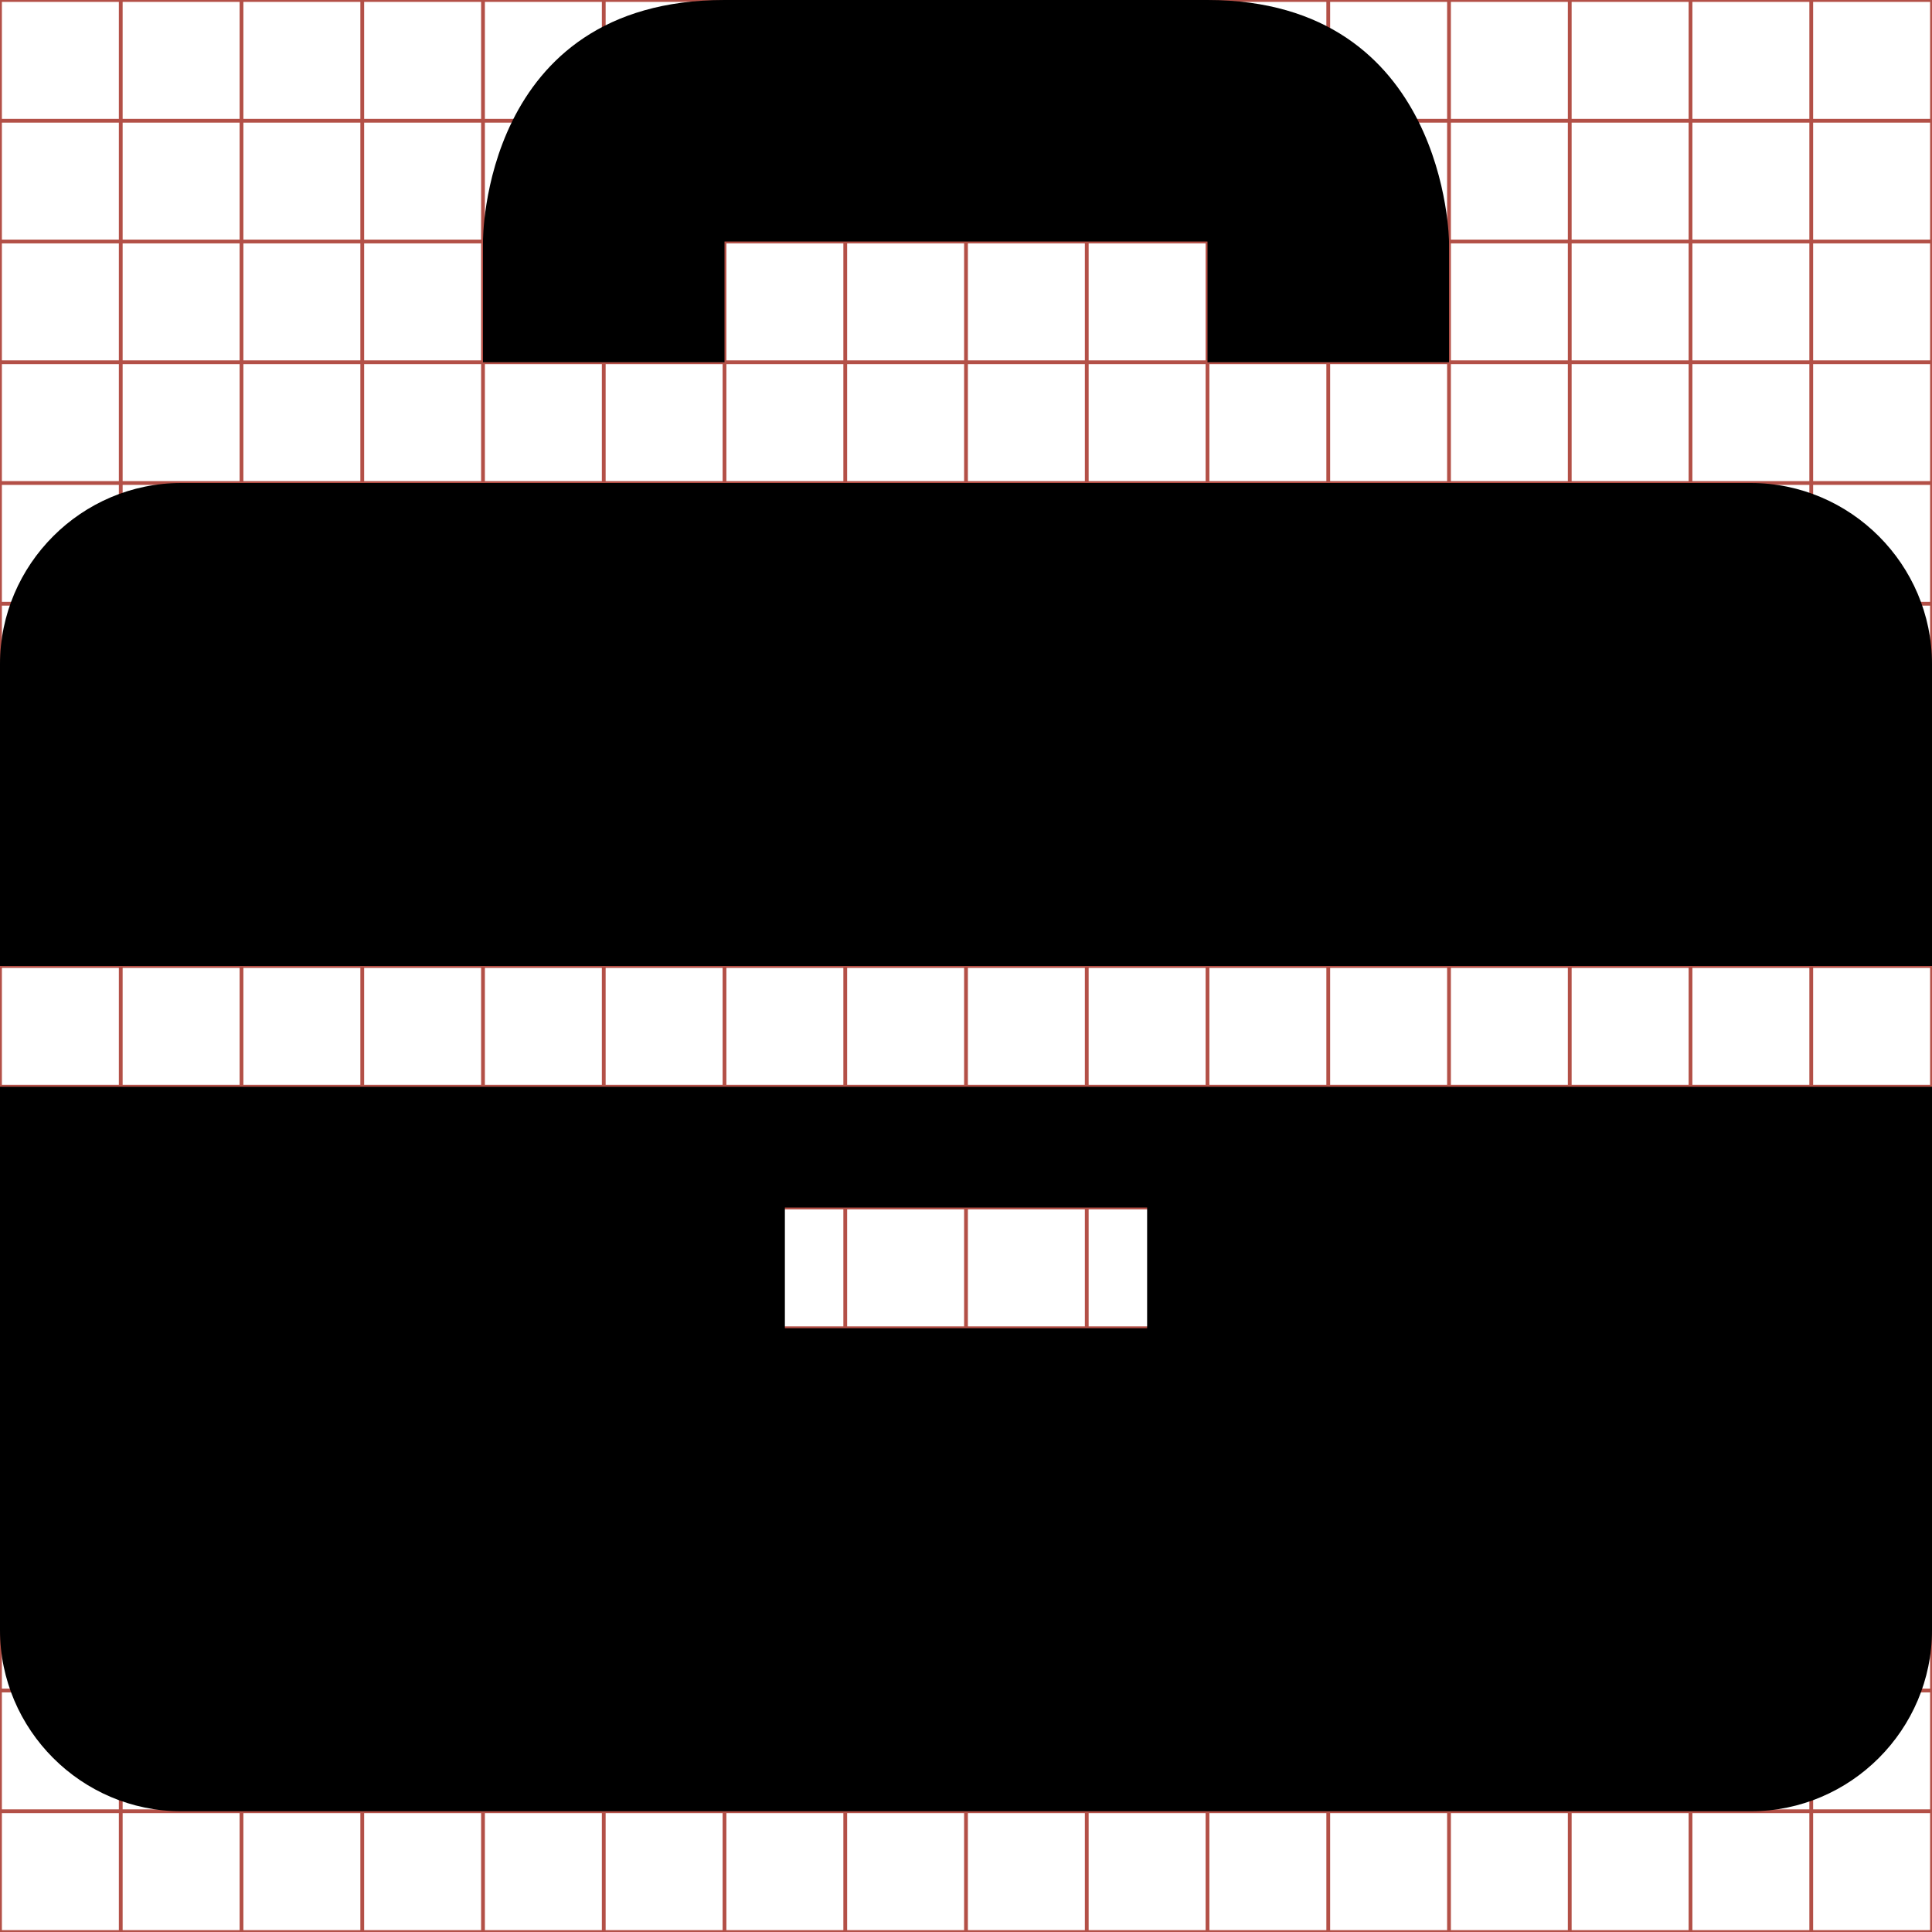
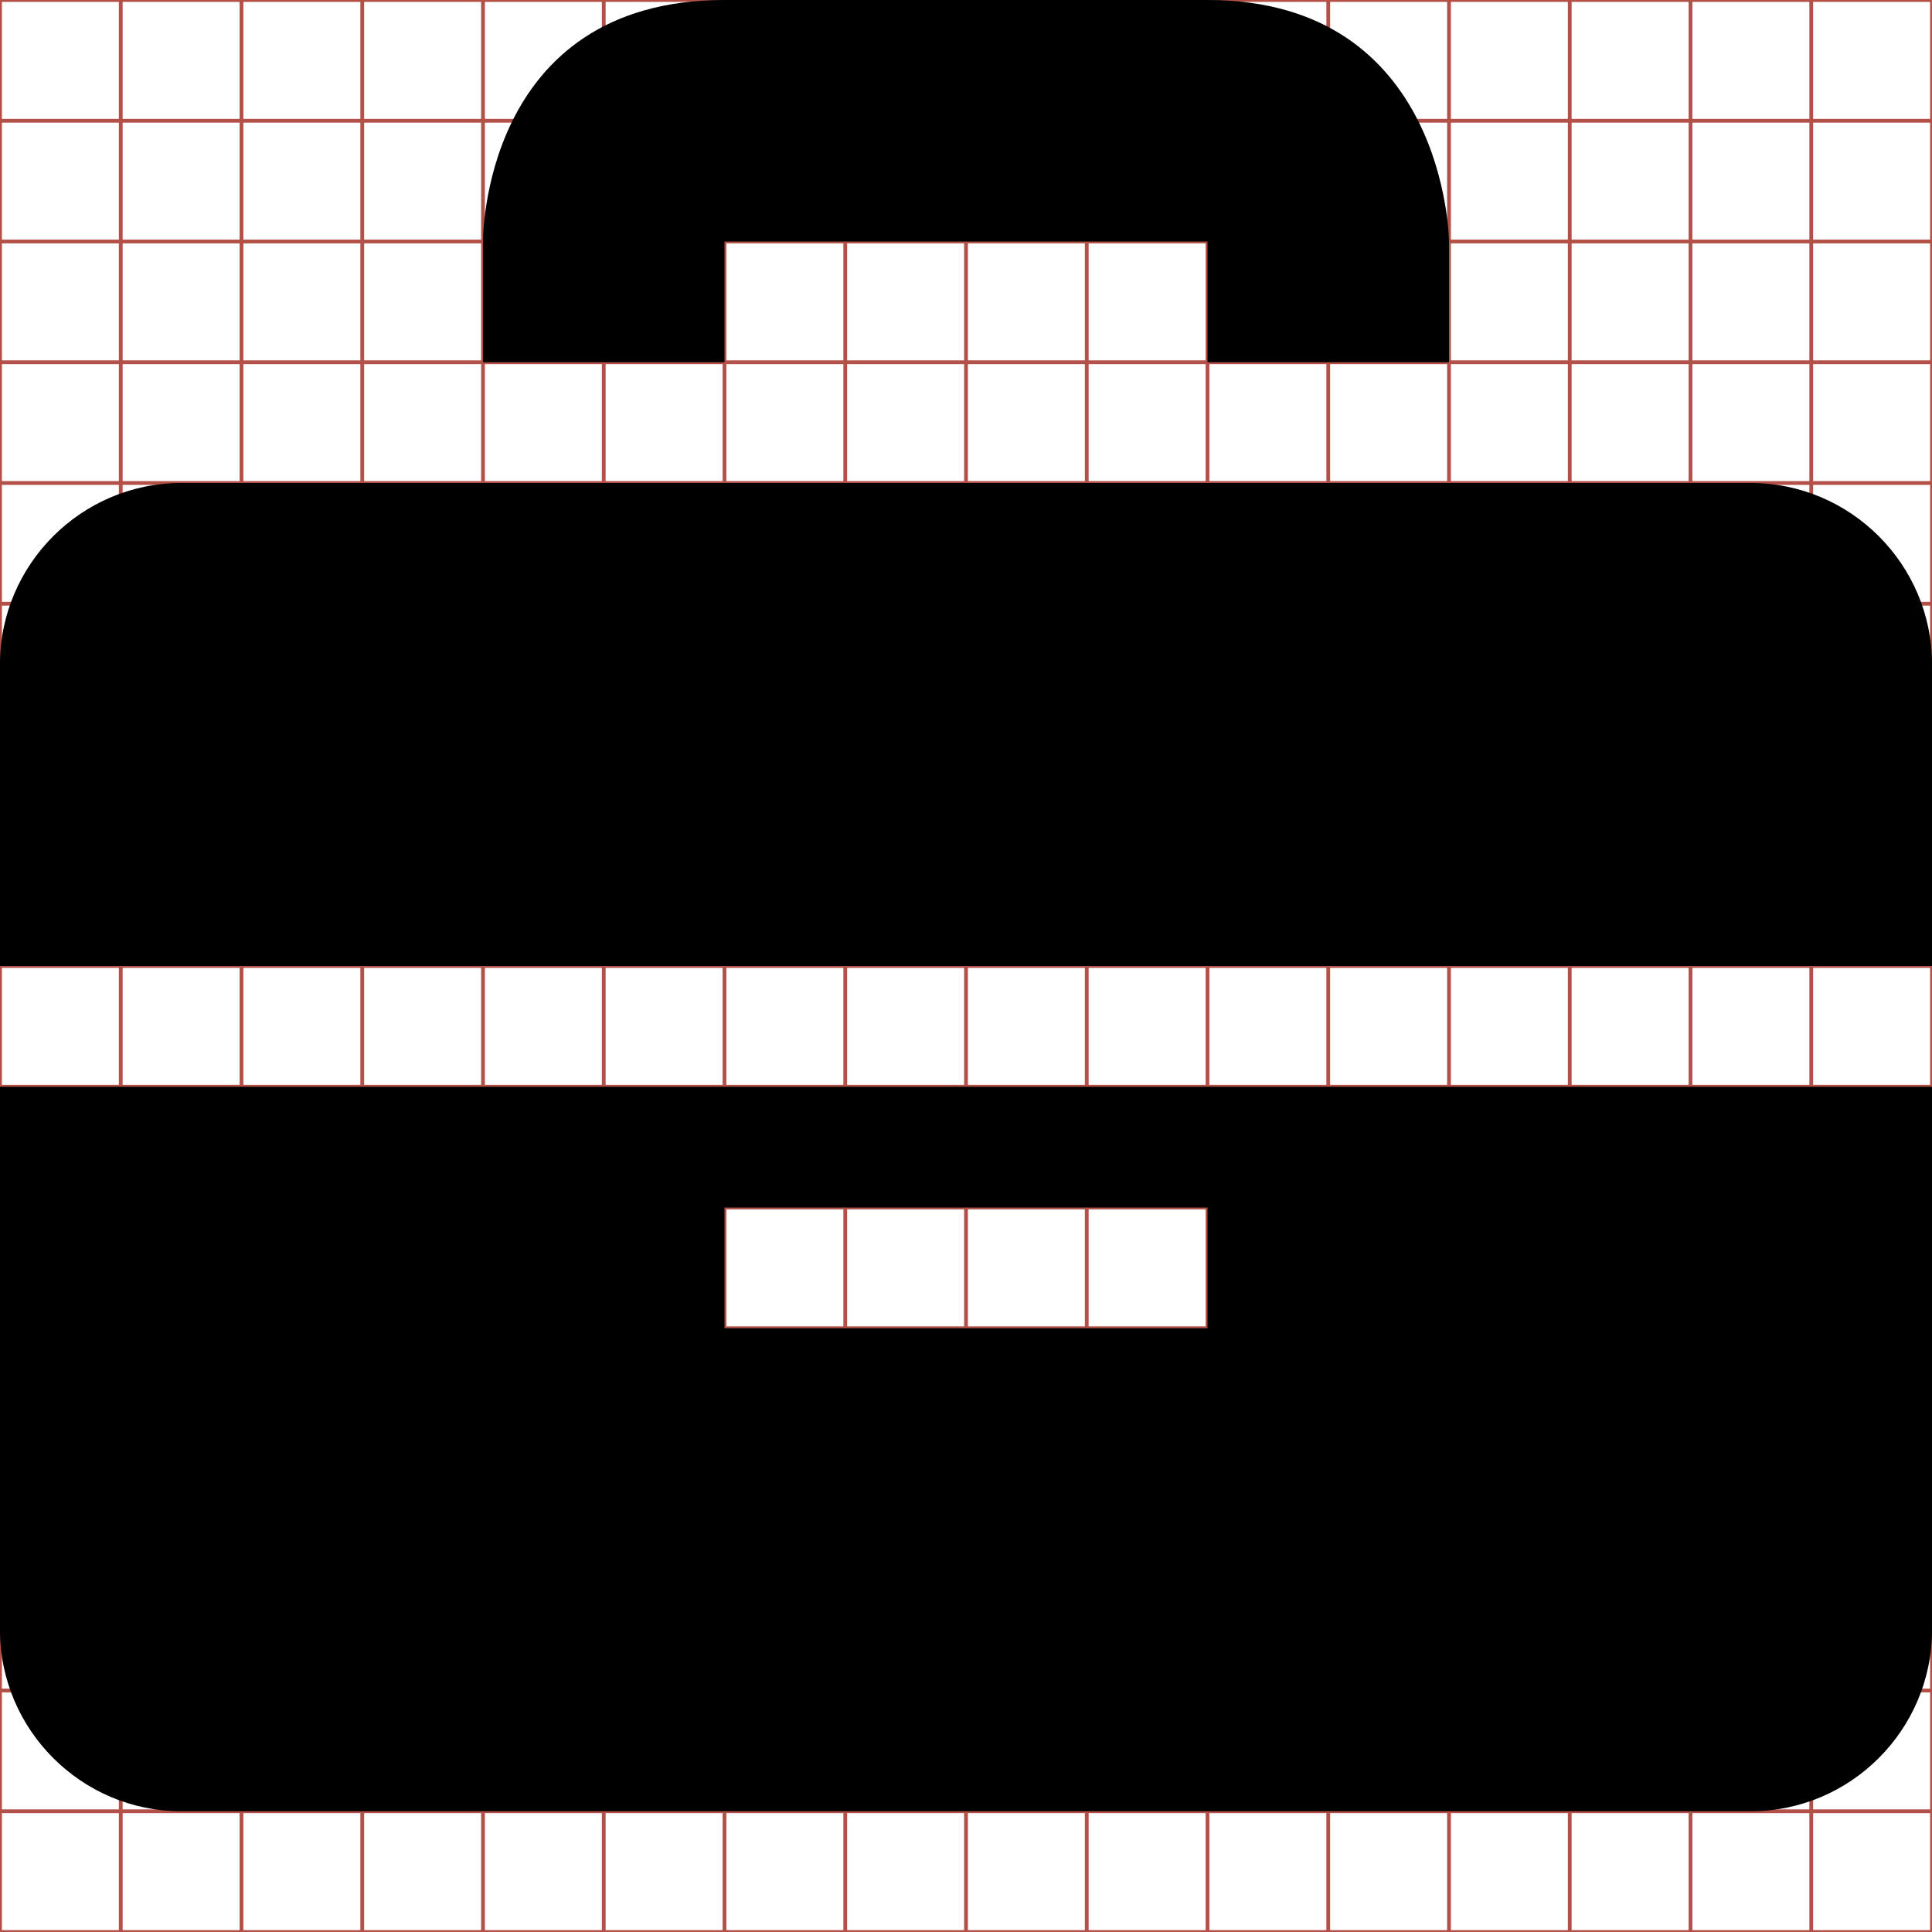
- <svg xmlns="http://www.w3.org/2000/svg" version="1.1" id="Layer_1" x="0px" y="0px" viewBox="-223 25 512 512" style="enable-background:new -223 25 512 512;" xml:space="preserve">
-   <style type="text/css">
- 	.st0{fill:none;stroke:#B35047;}
- </style>
+ <svg xmlns="http://www.w3.org/2000/svg" version="1.1" id="Layer_1" x="0px" y="0px" width="512px" height="512px" viewBox="0 0 512 512" enable-background="new 0 0 512 512" xml:space="preserve">
  <g id="svgGrid">
-     <line class="st0" x1="-191" y1="25" x2="-191" y2="537" />
-     <line class="st0" x1="-159" y1="25" x2="-159" y2="537" />
-     <line class="st0" x1="-127" y1="25" x2="-127" y2="537" />
-     <line class="st0" x1="-95" y1="25" x2="-95" y2="537" />
-     <line class="st0" x1="-63" y1="25" x2="-63" y2="537" />
-     <line class="st0" x1="-31" y1="25" x2="-31" y2="537" />
-     <line class="st0" x1="1" y1="25" x2="1" y2="537" />
-     <line class="st0" x1="33" y1="25" x2="33" y2="537" />
-     <line class="st0" x1="65" y1="25" x2="65" y2="537" />
-     <line class="st0" x1="97" y1="25" x2="97" y2="537" />
-     <line class="st0" x1="129" y1="25" x2="129" y2="537" />
-     <line class="st0" x1="161" y1="25" x2="161" y2="537" />
-     <line class="st0" x1="193" y1="25" x2="193" y2="537" />
-     <line class="st0" x1="225" y1="25" x2="225" y2="537" />
-     <line class="st0" x1="257" y1="25" x2="257" y2="537" />
-     <line class="st0" x1="-223" y1="57" x2="289" y2="57" />
-     <line class="st0" x1="-223" y1="89" x2="289" y2="89" />
-     <line class="st0" x1="-223" y1="121" x2="289" y2="121" />
-     <line class="st0" x1="-223" y1="153" x2="289" y2="153" />
-     <line class="st0" x1="-223" y1="185" x2="289" y2="185" />
-     <line class="st0" x1="-223" y1="217" x2="289" y2="217" />
-     <line class="st0" x1="-223" y1="249" x2="289" y2="249" />
-     <line class="st0" x1="-223" y1="281" x2="289" y2="281" />
-     <line class="st0" x1="-223" y1="313" x2="289" y2="313" />
-     <line class="st0" x1="-223" y1="345" x2="289" y2="345" />
-     <line class="st0" x1="-223" y1="377" x2="289" y2="377" />
-     <line class="st0" x1="-223" y1="409" x2="289" y2="409" />
-     <line class="st0" x1="-223" y1="441" x2="289" y2="441" />
-     <line class="st0" x1="-223" y1="473" x2="289" y2="473" />
-     <line class="st0" x1="-223" y1="505" x2="289" y2="505" />
-     <rect x="-223" y="25" class="st0" width="512" height="512" />
+     <line fill="none" stroke="#B35047" x1="32" y1="0" x2="32" y2="512" />
+     <line fill="none" stroke="#B35047" x1="64" y1="0" x2="64" y2="512" />
+     <line fill="none" stroke="#B35047" x1="96" y1="0" x2="96" y2="512" />
+     <line fill="none" stroke="#B35047" x1="128" y1="0" x2="128" y2="512" />
+     <line fill="none" stroke="#B35047" x1="160" y1="0" x2="160" y2="512" />
+     <line fill="none" stroke="#B35047" x1="192" y1="0" x2="192" y2="512" />
+     <line fill="none" stroke="#B35047" x1="224" y1="0" x2="224" y2="512" />
+     <line fill="none" stroke="#B35047" x1="256" y1="0" x2="256" y2="512" />
+     <line fill="none" stroke="#B35047" x1="288" y1="0" x2="288" y2="512" />
+     <line fill="none" stroke="#B35047" x1="320" y1="0" x2="320" y2="512" />
+     <line fill="none" stroke="#B35047" x1="352" y1="0" x2="352" y2="512" />
+     <line fill="none" stroke="#B35047" x1="384" y1="0" x2="384" y2="512" />
+     <line fill="none" stroke="#B35047" x1="416" y1="0" x2="416" y2="512" />
+     <line fill="none" stroke="#B35047" x1="448" y1="0" x2="448" y2="512" />
+     <line fill="none" stroke="#B35047" x1="480" y1="0" x2="480" y2="512" />
+     <line fill="none" stroke="#B35047" x1="0" y1="32" x2="512" y2="32" />
+     <line fill="none" stroke="#B35047" x1="0" y1="64" x2="512" y2="64" />
+     <line fill="none" stroke="#B35047" x1="0" y1="96" x2="512" y2="96" />
+     <line fill="none" stroke="#B35047" x1="0" y1="128" x2="512" y2="128" />
+     <line fill="none" stroke="#B35047" x1="0" y1="160" x2="512" y2="160" />
+     <line fill="none" stroke="#B35047" x1="0" y1="192" x2="512" y2="192" />
+     <line fill="none" stroke="#B35047" x1="0" y1="224" x2="512" y2="224" />
+     <line fill="none" stroke="#B35047" x1="0" y1="256" x2="512" y2="256" />
+     <line fill="none" stroke="#B35047" x1="0" y1="288" x2="512" y2="288" />
+     <line fill="none" stroke="#B35047" x1="0" y1="320" x2="512" y2="320" />
+     <line fill="none" stroke="#B35047" x1="0" y1="352" x2="512" y2="352" />
+     <line fill="none" stroke="#B35047" x1="0" y1="384" x2="512" y2="384" />
+     <line fill="none" stroke="#B35047" x1="0" y1="416" x2="512" y2="416" />
+     <line fill="none" stroke="#B35047" x1="0" y1="448" x2="512" y2="448" />
+     <line fill="none" stroke="#B35047" x1="0" y1="480" x2="512" y2="480" />
+     <rect fill="none" stroke="#B35047" width="512" height="512" />
  </g>
-   <g>
-     <g>
-       <path d="M-95,121h64V89H97v32h64V89c0,0-0.5-64-64-64H-31c-64.5,0-64,64-64,64V121z M241,153h-416c-26.4,0-48,21.6-48,48v80h512    v-80C289,174.6,267.4,153,241,153z M-223,457c0,26.4,21.6,48,48,48h416c26.4,0,48-21.6,48-48V313h-512V457z M-15,345h96v32h-96    V345z" />
-     </g>
-   </g>
+   <path d="M128,96h64V64h128v32h64V64c0,0-0.5-64-64-64H192c-64.5,0-64,64-64,64V96z M464,128H48c-26.4,0-48,21.6-48,48v80h512v-80  C512,149.6,490.4,128,464,128z M0,432c0,26.4,21.6,48,48,48h416c26.4,0,48-21.6,48-48V288H0V432z M192,320h128v32H192V320z" />
</svg>
